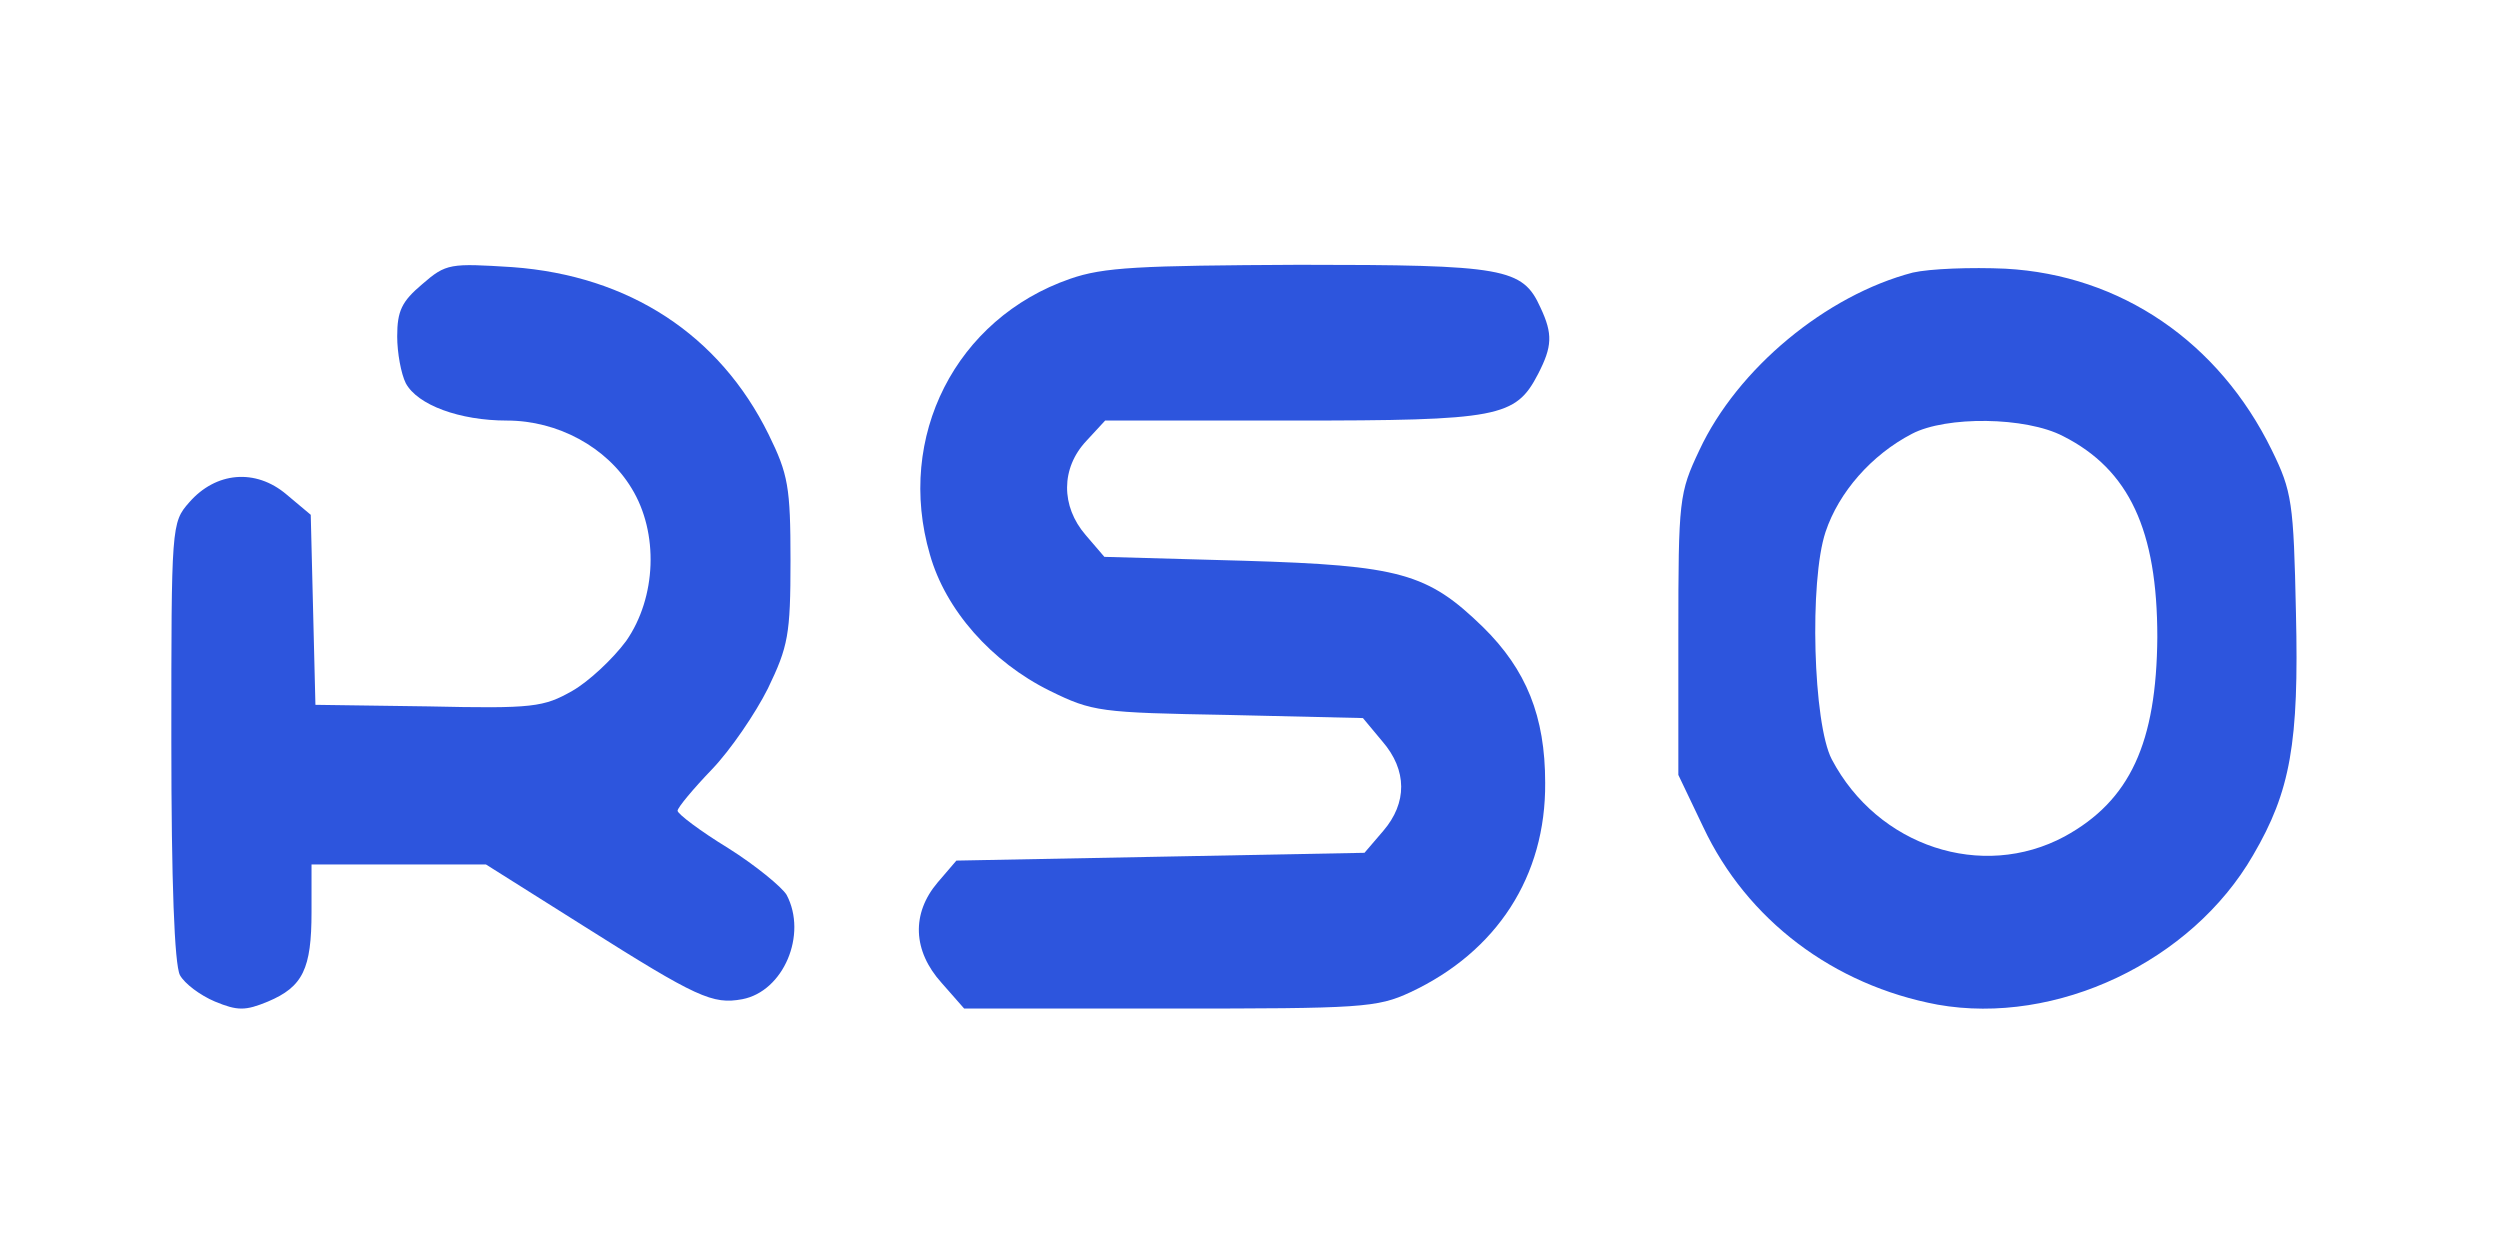
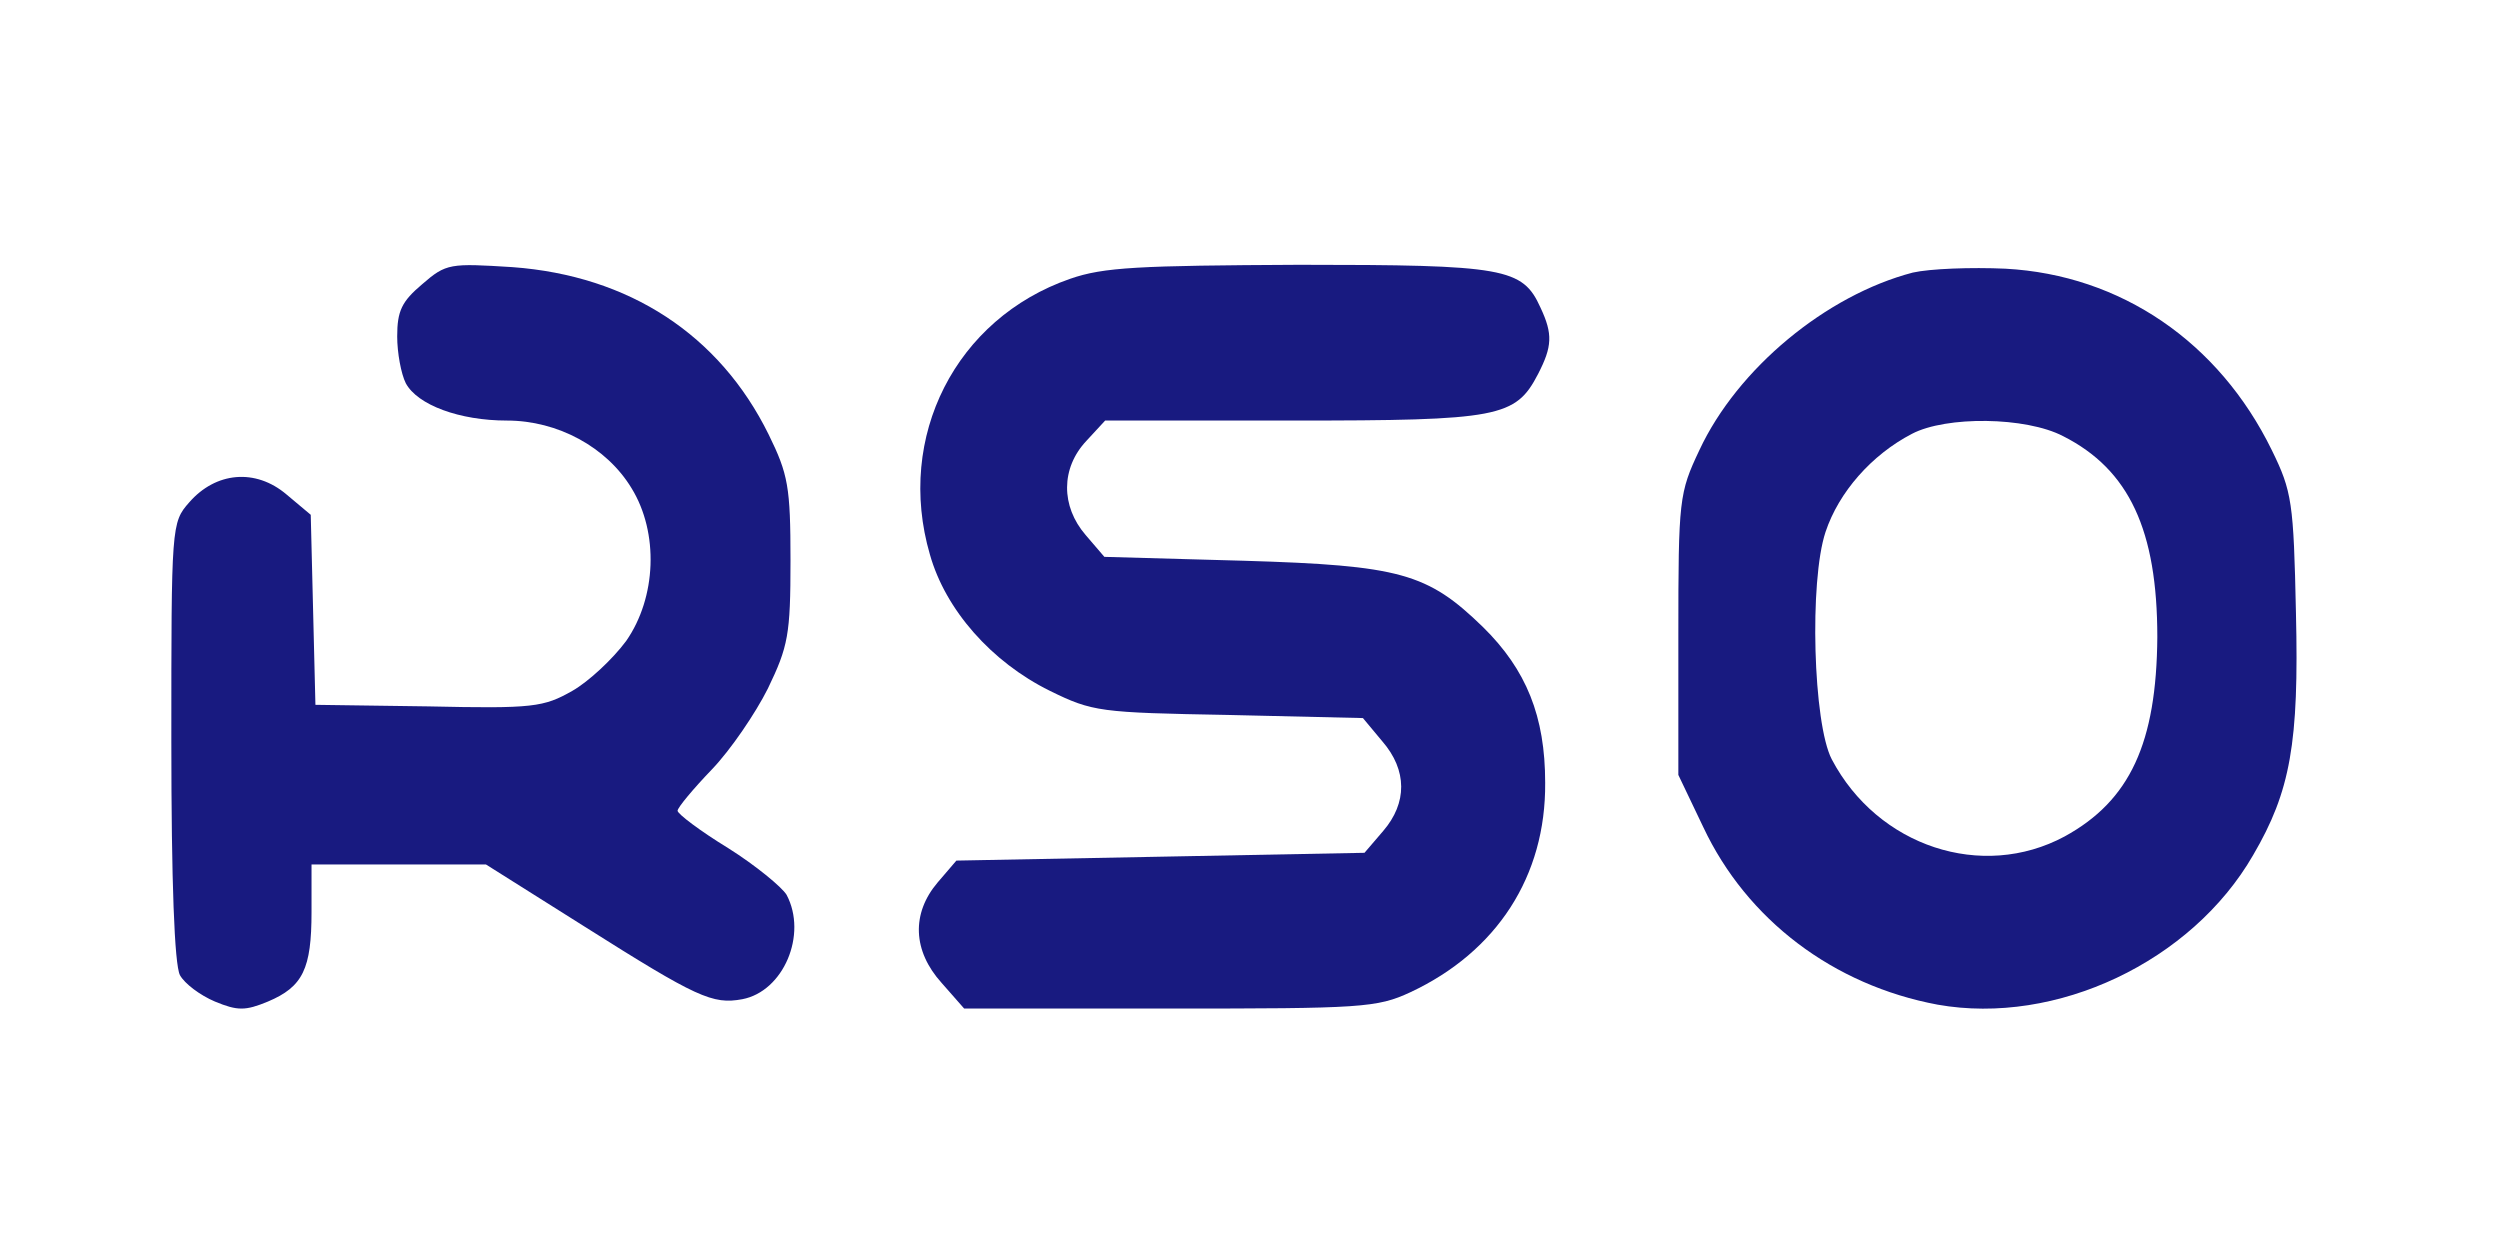
<svg xmlns="http://www.w3.org/2000/svg" version="1.0" width="321pt" height="160pt" viewBox="0 0 321 160" preserveAspectRatio="xMidYMid meet">
-   <g transform="translate(0,160) scale(0.1,-0.1)" fill="#2D55DD" stroke="none">
+   <g transform="translate(0,160) scale(0.1,-0.1)" fill="#181a80" stroke="none">
    <path d="M542 1235 c-26 -22 -32 -34 -32 -67 0 -21 5 -48 11 -60 15 -28 69 -48 130 -48 65 0 128 -34 160 -87 35 -57 32 -140 -7 -196 -17 -23 -48 -52 -69 -64 -37 -21 -50 -23 -185 -20 l-145 2 -3 122 -3 122 -31 26 c-40 34 -91 29 -125 -10 -23 -26 -23 -30 -23 -306 0 -182 4 -287 11 -301 6 -11 26 -26 45 -34 29 -12 39 -12 68 0 45 19 56 42 56 115 l0 61 112 0 112 0 127 -80 c144 -91 164 -100 202 -93 53 10 84 83 57 134 -6 10 -40 38 -75 60 -36 22 -65 44 -65 48 0 4 20 28 44 53 24 25 56 72 72 104 26 54 29 69 29 164 0 95 -3 111 -28 162 -63 128 -179 204 -329 215 -80 5 -85 5 -116 -22z" />
    <path d="M1374 1242 c-147 -51 -224 -203 -180 -354 20 -71 79 -138 154 -175 55 -27 64 -28 229 -31 l173 -4 25 -30 c32 -37 32 -79 1 -115 l-24 -28 -262 -5 -262 -5 -24 -28 c-34 -40 -32 -88 5 -129 l29 -33 264 0 c246 0 266 1 309 21 111 52 174 149 173 269 0 85 -24 145 -80 200 -71 69 -106 79 -307 85 l-179 5 -24 28 c-32 37 -32 86 1 121 l24 26 241 0 c265 0 286 4 315 60 18 35 19 51 3 85 -23 51 -46 55 -310 55 -206 -1 -251 -3 -294 -18z" />
    <path d="M2456 1250 c-111 -29 -225 -123 -274 -228 -26 -55 -27 -63 -27 -237 l0 -180 32 -67 c56 -119 167 -203 301 -228 152 -27 326 55 405 192 48 82 59 144 55 311 -3 142 -5 156 -31 209 -68 139 -194 225 -342 233 -44 2 -97 0 -119 -5z m193 -210 c85 -43 121 -121 121 -258 -1 -136 -35 -210 -119 -256 -106 -57 -240 -13 -299 99 -24 46 -29 229 -8 292 17 51 59 99 111 126 44 23 146 22 194 -3z" />
  </g>
</svg>
